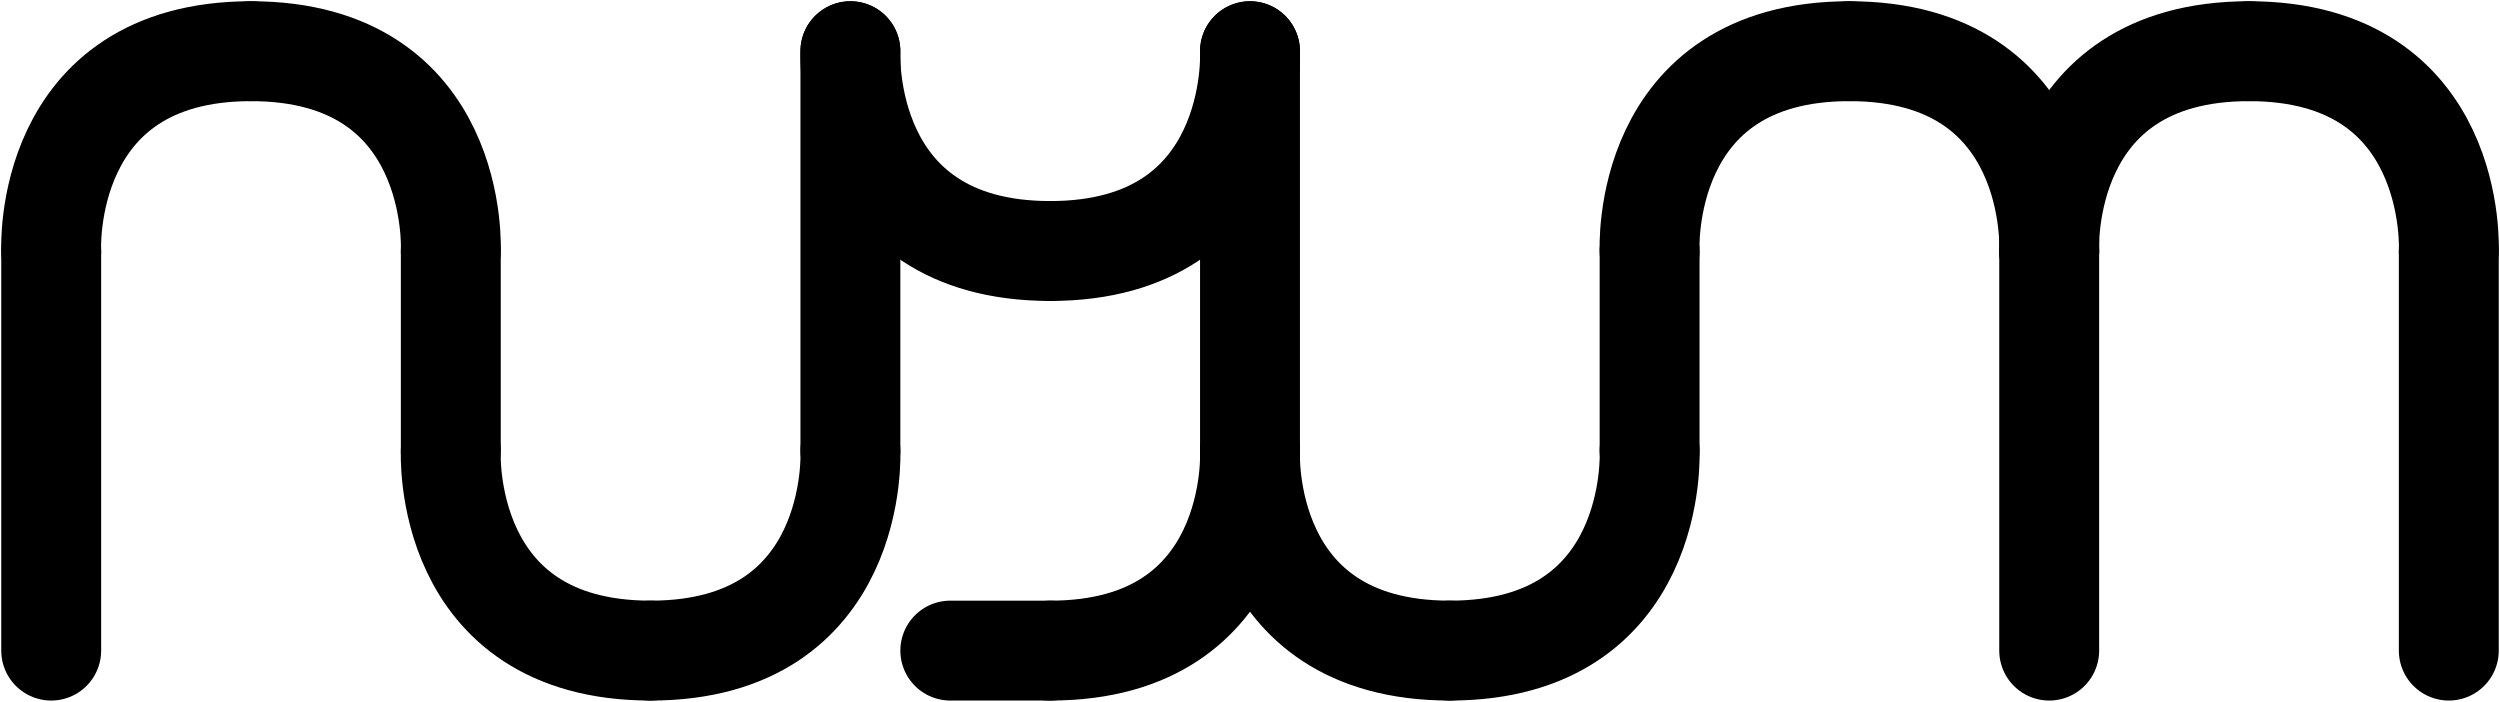
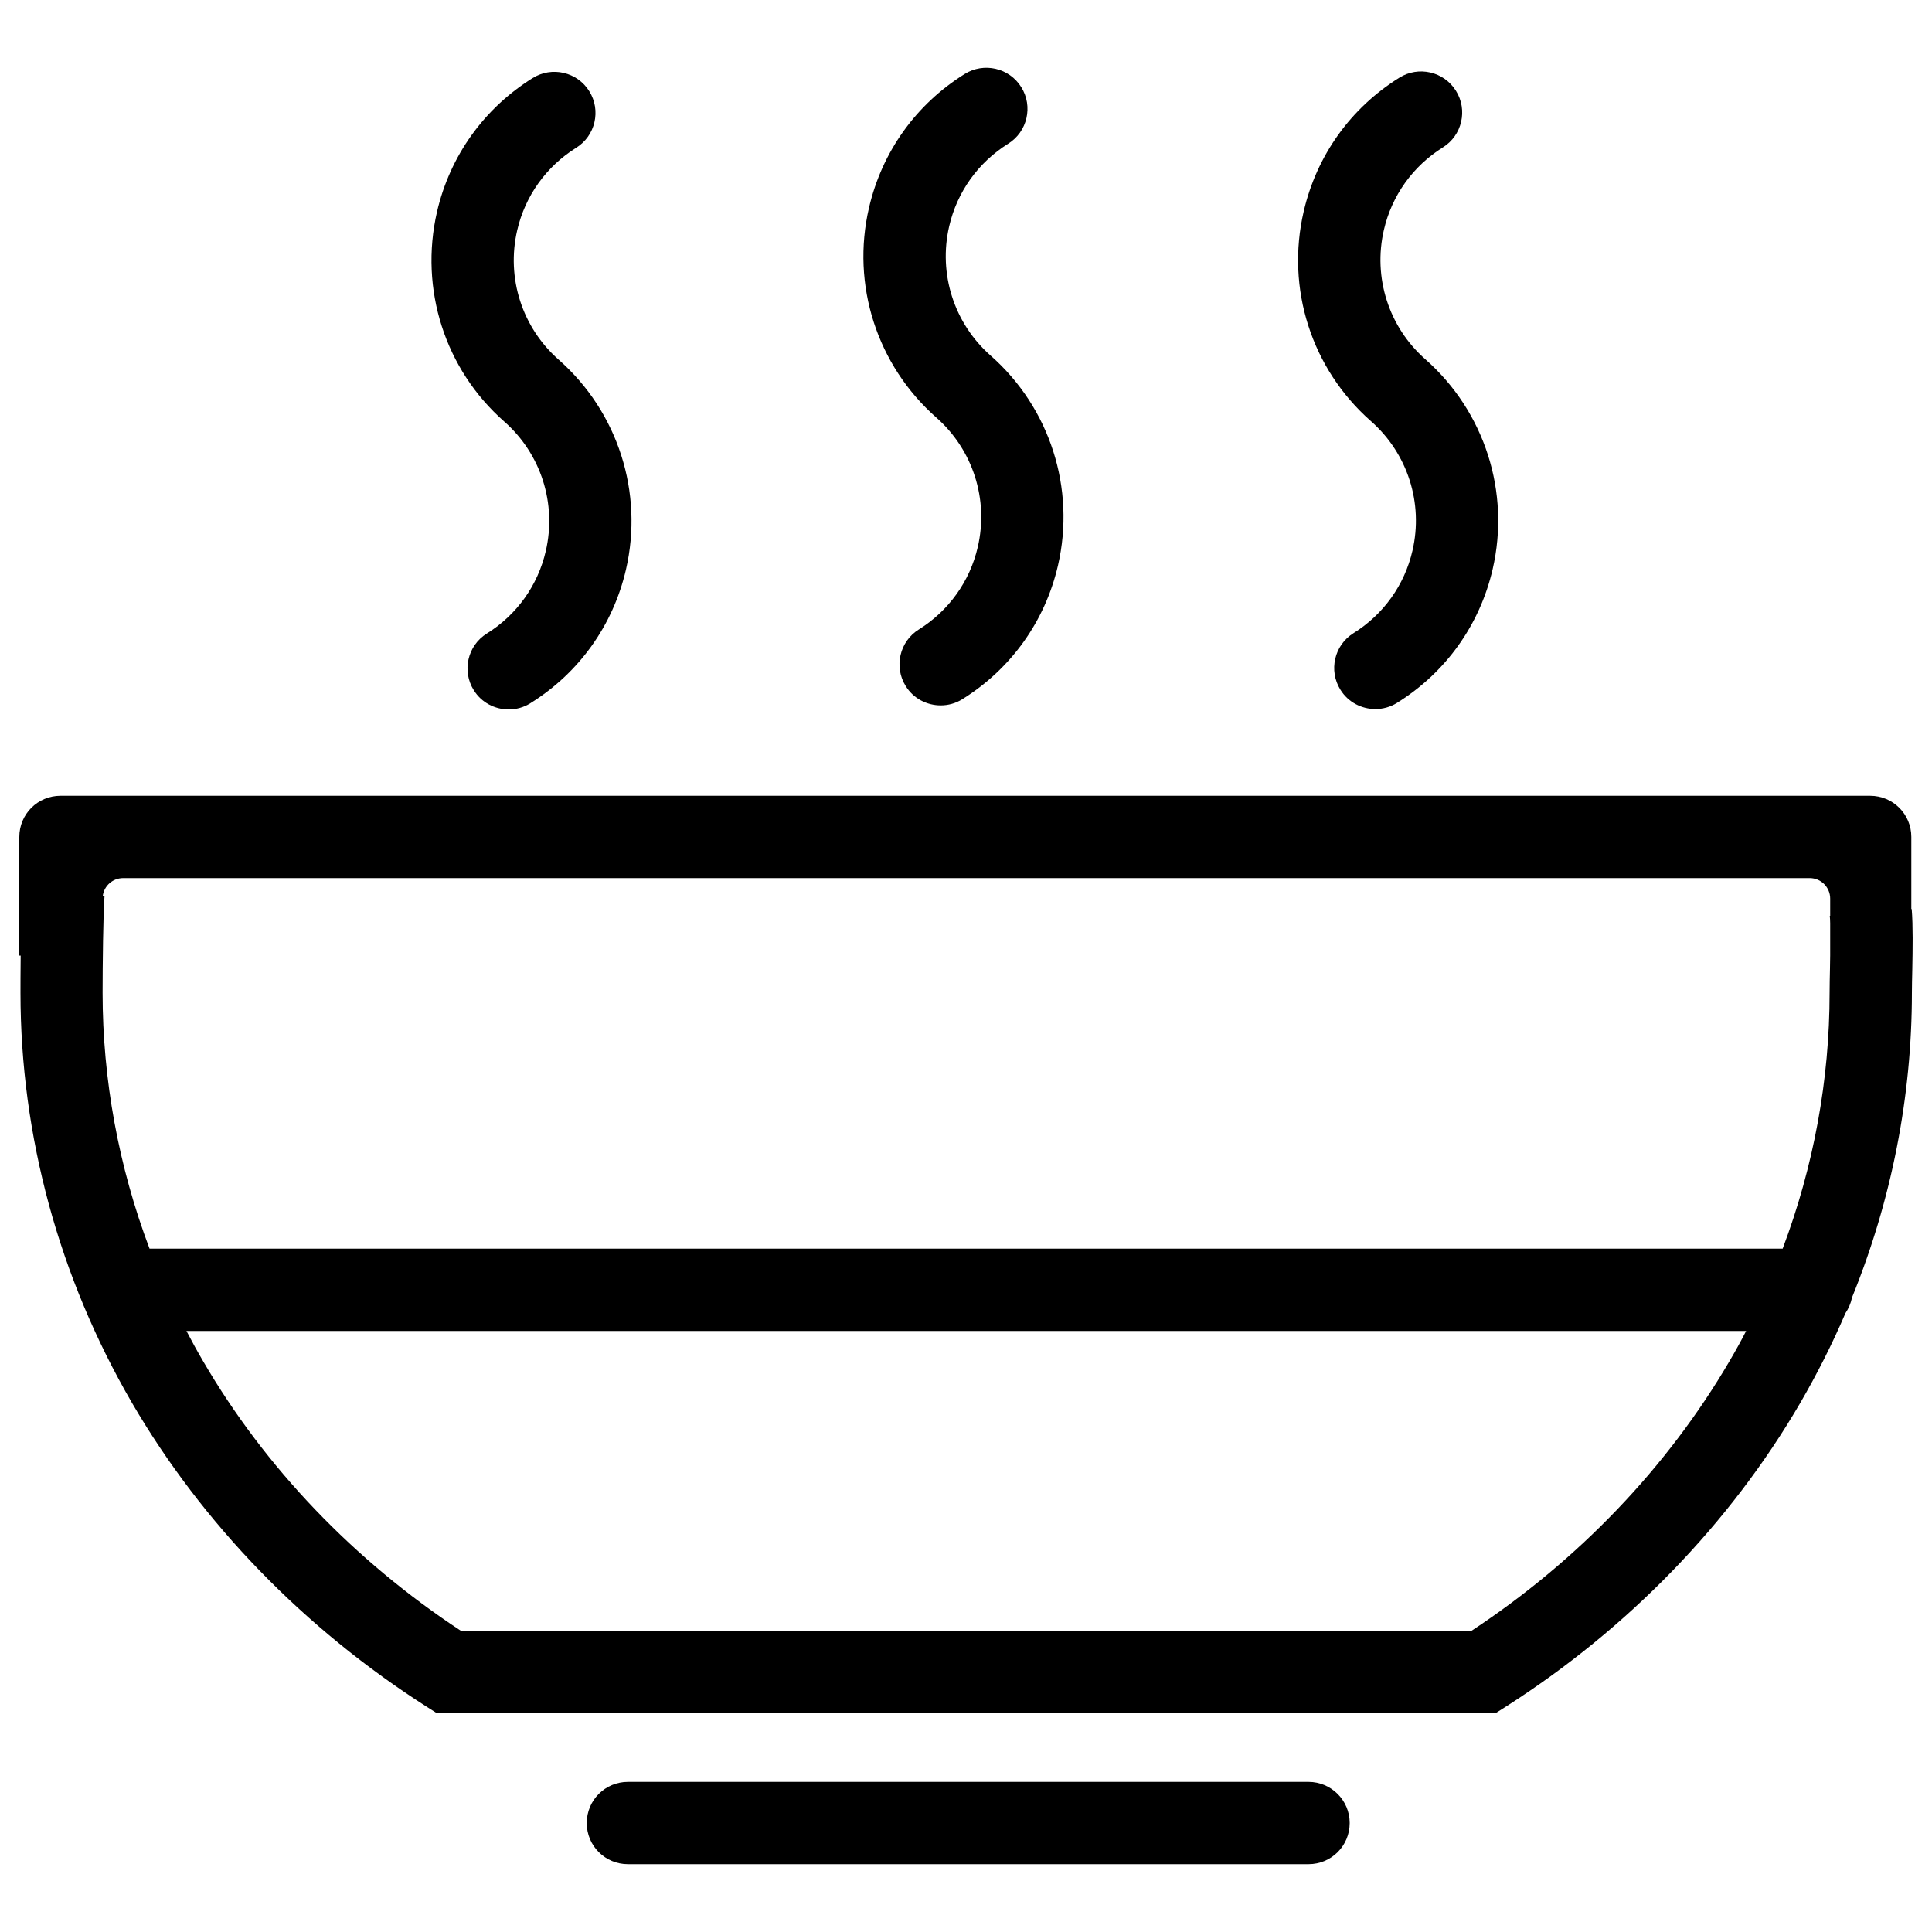
- <svg xmlns="http://www.w3.org/2000/svg" class="diagram" version="1.1" style="stroke-linecap: round; stroke-width: 8px; break-inside: avoid; stroke: black; fill: none;" viewBox="0 0 200.2 56.2">
-   <g transform="translate(4.1,4.1)">
-     <path d="M 0,16 L 0,48" />
-     <path d="M 32,16 L 32,32" />
-     <path d="M 64,0 L 64,32" />
-     <path d="M 96,0 L 96,32" />
-     <path d="M 128,16 L 128,32" />
-     <path d="M 160,16 L 160,48" />
-     <path d="M 192,16 L 192,48" />
-     <path d="M 72,48 L 80,48" />
-     <path d="M 16,0 C -0.8,0 0,16 0,16" />
-     <path d="M 16,0 C 32.8,0 32,16 32,16" />
-     <path d="M 144,0 C 127.2,0 128,16 128,16" />
-     <path d="M 144,0 C 160.8,0 160,16 160,16" />
-     <path d="M 176,0 C 159.2,0 160,16 160,16" />
-     <path d="M 176,0 C 192.8,0 192,16 192,16" />
-     <path d="M 80,16 C 63.2,16 64,0 64,0" />
-     <path d="M 80,16 C 96.8,16 96,0 96,0" />
-     <path d="M 48,48 C 31.2,48 32,32 32,32" />
-     <path d="M 48,48 C 64.8,48 64,32 64,32" />
-     <path d="M 80,48 C 96.8,48 96,32 96,32" />
-     <path d="M 112,48 C 95.2,48 96,32 96,32" />
-     <path d="M 112,48 C 128.8,48 128,32 128,32" />
+ <svg xmlns="http://www.w3.org/2000/svg" version="1.1" x="0px" y="0px" viewBox="0 0 1000 1000" enable-background="new 0 0 1000 1000" xml:space="preserve">
+   <g>
+     <path d="M677.3,922.3H325c-11.8,0-21.3,9.5-21.3,21.3c0,11.8,9.5,21.3,21.3,21.3h352.3c11.8,0,21.3-9.5,21.3-21.3C698.6,931.8,689,922.3,677.3,922.3z" />
+     <path d="M989.5,470.5l-0.2,0v-37.3c0-11.8-9.5-21.3-21.3-21.3H31.3c-11.8,0-21.3,9.5-21.3,21.3v61.4h0.7c-0.1,8.6-0.1,16.1-0.1,19.3c0,74,20,147.4,57.7,212.2c36.4,62.5,89.2,116.9,152.7,157.4l5.2,3.3h8.3v0h533.3v0h6.2l5.2-3.3C842.7,843,895.5,788.5,931.9,726c8.7-15,16.5-30.4,23.3-46.3c1.6-2.4,2.8-5.1,3.4-8.1c20.4-50.2,31-103.8,31-157.8c0-3.2,0.1-7.4,0.2-11.8C990,491.3,990.2,479.1,989.5,470.5z M63.8,454.5h872.9c5.9,0,10.6,4.8,10.6,10.6v8.9l-0.2,0c0.1,1.2,0.2,2.5,0.2,3.9v16.6h0c0,2.3-0.1,4.5-0.1,6.6c-0.1,4.6-0.2,9-0.2,12.7c0,45.2-8.3,90.1-24.3,132.5H77.4c-16-42.4-24.3-87.4-24.3-132.5c0-13.4,0.3-41.6,1-50l-0.9-0.1C53.9,458.5,58.3,454.5,63.8,454.5z M761.5,844.2H238.7c-55.5-36.5-101.6-84.7-133.6-139.7c-3-5.1-5.9-10.4-8.6-15.6h807.3c-2.7,5.3-5.6,10.5-8.6,15.6C863,759.5,816.9,807.7,761.5,844.2z" />
+     <path d="M484.6,216.1C484.6,216.1,484.6,216.1,484.6,216.1c19,16.7,27.2,42.4,21.5,67c-4.1,17.8-15,33-30.5,42.7c-10,6.2-13,19.4-6.8,29.3c4,6.5,11,10,18.1,10c3.8,0,7.7-1,11.2-3.2c25.2-15.7,42.8-40.3,49.5-69.2c9.2-39.9-4.1-81.5-34.8-108.6c-19-16.7-27.2-42.4-21.5-67c4.1-17.8,15-33,30.5-42.7c10-6.2,13-19.4,6.8-29.3c-6.2-10-19.4-13-29.3-6.8c-25.2,15.7-42.8,40.3-49.5,69.2C440.5,147.4,453.9,189,484.6,216.1z" />
+     <path d="M261,218.2C261,218.2,261,218.2,261,218.2c19,16.7,27.2,42.4,21.5,67c-4.1,17.8-15,33-30.5,42.7c-10,6.2-13,19.4-6.8,29.3c4,6.5,11,10,18.1,10c3.8,0,7.7-1,11.2-3.2c25.2-15.7,42.8-40.3,49.5-69.2c9.2-39.9-4.1-81.5-34.8-108.6c-19-16.7-27.2-42.4-21.5-67c4.1-17.8,15-33,30.5-42.7c10-6.2,13-19.4,6.8-29.3c-6.2-10-19.4-13-29.3-6.8c-25.2,15.7-42.8,40.3-49.5,69.2C217,149.6,230.3,191.2,261,218.2z" />
+     <path d="M709.6,218c19,16.7,27.2,42.4,21.5,67c-4.1,17.8-15,33-30.5,42.7c-10,6.2-13,19.4-6.8,29.3c4,6.5,11,10,18.1,10c3.8,0,7.7-1,11.2-3.2c25.2-15.7,42.8-40.3,49.5-69.2c9.2-39.9-4.1-81.5-34.8-108.6c-19-16.7-27.2-42.4-21.5-67c4.1-17.8,15-33,30.5-42.7c10-6.2,13-19.4,6.8-29.3c-6.2-10-19.4-13-29.3-6.8c-25.2,15.7-42.8,40.3-49.5,69.2C665.5,149.3,678.8,190.9,709.6,218z" />
  </g>
</svg>
